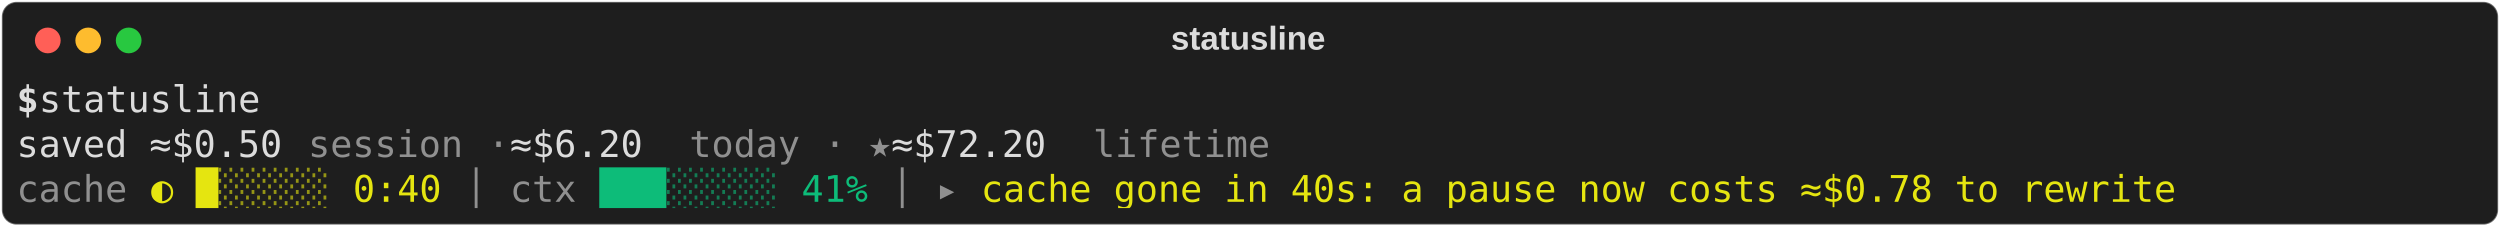
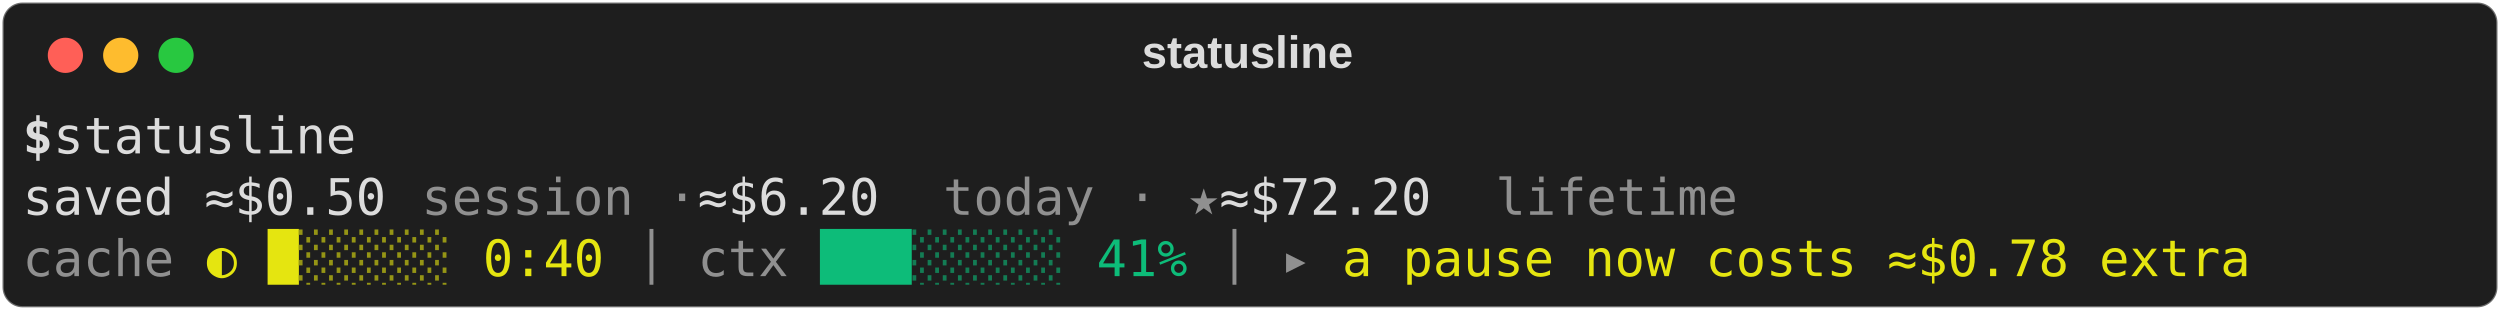
- <svg xmlns="http://www.w3.org/2000/svg" class="rich-terminal" viewBox="0 0 1360 123.2">
+ <svg xmlns="http://www.w3.org/2000/svg" class="rich-terminal" viewBox="0 0 994 123.2">
  <style>

    @font-face {
        font-family: "Fira Code";
        src: local("FiraCode-Regular"),
                url("https://cdnjs.cloudflare.com/ajax/libs/firacode/6.2.0/woff2/FiraCode-Regular.woff2") format("woff2"),
                url("https://cdnjs.cloudflare.com/ajax/libs/firacode/6.2.0/woff/FiraCode-Regular.woff") format("woff");
        font-style: normal;
        font-weight: 400;
    }
    @font-face {
        font-family: "Fira Code";
        src: local("FiraCode-Bold"),
                url("https://cdnjs.cloudflare.com/ajax/libs/firacode/6.2.0/woff2/FiraCode-Bold.woff2") format("woff2"),
                url("https://cdnjs.cloudflare.com/ajax/libs/firacode/6.2.0/woff/FiraCode-Bold.woff") format("woff");
        font-style: bold;
        font-weight: 700;
    }

-     .terminal-2205353540-matrix {
+     .terminal-1741094479-matrix {
        font-family: Fira Code, monospace;
        font-size: 20px;
        line-height: 24.4px;
        font-variant-east-asian: full-width;
    }

-     .terminal-2205353540-title {
+     .terminal-1741094479-title {
        font-size: 18px;
        font-weight: bold;
        font-family: arial;
    }

-     .terminal-2205353540-r1 { fill: #dcdcdc;font-weight: bold }
- .terminal-2205353540-r2 { fill: #dcdcdc }
- .terminal-2205353540-r3 { fill: #909090 }
- .terminal-2205353540-r4 { fill: #e5e510 }
- .terminal-2205353540-r5 { fill: #959515 }
- .terminal-2205353540-r6 { fill: #0dbc79 }
- .terminal-2205353540-r7 { fill: #137c54 }
+     .terminal-1741094479-r1 { fill: #dcdcdc;font-weight: bold }
+ .terminal-1741094479-r2 { fill: #dcdcdc }
+ .terminal-1741094479-r3 { fill: #909090 }
+ .terminal-1741094479-r4 { fill: #e5e510 }
+ .terminal-1741094479-r5 { fill: #959515 }
+ .terminal-1741094479-r6 { fill: #0dbc79 }
+ .terminal-1741094479-r7 { fill: #137c54 }
    </style>
  <defs>
-     <clipPath id="terminal-2205353540-clip-terminal">
-       <rect x="0" y="0" width="1341.0" height="72.2" />
+     <clipPath id="terminal-1741094479-clip-terminal">
+       <rect x="0" y="0" width="975.0" height="72.2" />
    </clipPath>
-     <clipPath id="terminal-2205353540-line-0">
-       <rect x="0" y="1.5" width="1342" height="24.65" />
+     <clipPath id="terminal-1741094479-line-0">
+       <rect x="0" y="1.5" width="976" height="24.65" />
    </clipPath>
-     <clipPath id="terminal-2205353540-line-1">
-       <rect x="0" y="25.9" width="1342" height="24.65" />
+     <clipPath id="terminal-1741094479-line-1">
+       <rect x="0" y="25.9" width="976" height="24.65" />
    </clipPath>
  </defs>
-   <rect fill="#1e1e1e" stroke="rgba(255,255,255,0.35)" stroke-width="1" x="1" y="1" width="1358" height="121.2" rx="8" />
-   <text class="terminal-2205353540-title" fill="#dcdcdc" text-anchor="middle" x="679" y="27">statusline</text>
+   <rect fill="#1e1e1e" stroke="rgba(255,255,255,0.35)" stroke-width="1" x="1" y="1" width="992" height="121.2" rx="8" />
+   <text class="terminal-1741094479-title" fill="#dcdcdc" text-anchor="middle" x="496" y="27">statusline</text>
  <g transform="translate(26,22)">
    <circle cx="0" cy="0" r="7" fill="#ff5f57" />
    <circle cx="22" cy="0" r="7" fill="#febc2e" />
    <circle cx="44" cy="0" r="7" fill="#28c840" />
  </g>
-   <g transform="translate(9, 41)" clip-path="url(#terminal-2205353540-clip-terminal)">
-     <g class="terminal-2205353540-matrix">
-       <text class="terminal-2205353540-r1" x="0" y="20" textLength="12.2" clip-path="url(#terminal-2205353540-line-0)">$</text>
-       <text class="terminal-2205353540-r2" x="12.2" y="20" textLength="134.2" clip-path="url(#terminal-2205353540-line-0)"> statusline</text>
-       <text class="terminal-2205353540-r2" x="1342" y="20" textLength="12.2" clip-path="url(#terminal-2205353540-line-0)">
+   <g transform="translate(9, 41)" clip-path="url(#terminal-1741094479-clip-terminal)">
+     <g class="terminal-1741094479-matrix">
+       <text class="terminal-1741094479-r1" x="0" y="20" textLength="12.2" clip-path="url(#terminal-1741094479-line-0)">$</text>
+       <text class="terminal-1741094479-r2" x="12.2" y="20" textLength="134.2" clip-path="url(#terminal-1741094479-line-0)"> statusline</text>
+       <text class="terminal-1741094479-r2" x="976" y="20" textLength="12.2" clip-path="url(#terminal-1741094479-line-0)">
</text>
-       <text class="terminal-2205353540-r2" x="0" y="44.4" textLength="158.6" clip-path="url(#terminal-2205353540-line-1)">saved ≈$0.50 </text>
-       <text class="terminal-2205353540-r3" x="158.6" y="44.4" textLength="85.4" clip-path="url(#terminal-2205353540-line-1)">session</text>
-       <text class="terminal-2205353540-r3" x="256.2" y="44.4" textLength="12.2" clip-path="url(#terminal-2205353540-line-1)">·</text>
-       <text class="terminal-2205353540-r2" x="268.4" y="44.4" textLength="97.6" clip-path="url(#terminal-2205353540-line-1)"> ≈$6.20 </text>
-       <text class="terminal-2205353540-r3" x="366" y="44.4" textLength="61" clip-path="url(#terminal-2205353540-line-1)">today</text>
-       <text class="terminal-2205353540-r3" x="439.2" y="44.4" textLength="12.2" clip-path="url(#terminal-2205353540-line-1)">·</text>
-       <text class="terminal-2205353540-r3" x="463.6" y="44.4" textLength="12.2" clip-path="url(#terminal-2205353540-line-1)">★</text>
-       <text class="terminal-2205353540-r2" x="475.8" y="44.4" textLength="109.8" clip-path="url(#terminal-2205353540-line-1)"> ≈$72.20 </text>
-       <text class="terminal-2205353540-r3" x="585.6" y="44.4" textLength="97.6" clip-path="url(#terminal-2205353540-line-1)">lifetime</text>
-       <text class="terminal-2205353540-r2" x="1342" y="44.4" textLength="12.2" clip-path="url(#terminal-2205353540-line-1)">
+       <text class="terminal-1741094479-r2" x="0" y="44.4" textLength="158.6" clip-path="url(#terminal-1741094479-line-1)">saved ≈$0.50 </text>
+       <text class="terminal-1741094479-r3" x="158.6" y="44.4" textLength="85.4" clip-path="url(#terminal-1741094479-line-1)">session</text>
+       <text class="terminal-1741094479-r3" x="256.2" y="44.4" textLength="12.2" clip-path="url(#terminal-1741094479-line-1)">·</text>
+       <text class="terminal-1741094479-r2" x="268.4" y="44.4" textLength="97.6" clip-path="url(#terminal-1741094479-line-1)"> ≈$6.20 </text>
+       <text class="terminal-1741094479-r3" x="366" y="44.4" textLength="61" clip-path="url(#terminal-1741094479-line-1)">today</text>
+       <text class="terminal-1741094479-r3" x="439.2" y="44.4" textLength="12.2" clip-path="url(#terminal-1741094479-line-1)">·</text>
+       <text class="terminal-1741094479-r3" x="463.6" y="44.4" textLength="12.2" clip-path="url(#terminal-1741094479-line-1)">★</text>
+       <text class="terminal-1741094479-r2" x="475.8" y="44.4" textLength="109.8" clip-path="url(#terminal-1741094479-line-1)"> ≈$72.20 </text>
+       <text class="terminal-1741094479-r3" x="585.6" y="44.4" textLength="97.6" clip-path="url(#terminal-1741094479-line-1)">lifetime</text>
+       <text class="terminal-1741094479-r2" x="976" y="44.4" textLength="12.2" clip-path="url(#terminal-1741094479-line-1)">
</text>
-       <text class="terminal-2205353540-r3" x="0" y="68.8" textLength="61" clip-path="url(#terminal-2205353540-line-2)">cache</text>
-       <text class="terminal-2205353540-r4" x="73.2" y="68.8" textLength="12.2" clip-path="url(#terminal-2205353540-line-2)">◐</text>
-       <text class="terminal-2205353540-r4" x="97.6" y="68.8" textLength="12.2" clip-path="url(#terminal-2205353540-line-2)">█</text>
-       <text class="terminal-2205353540-r5" x="109.8" y="68.8" textLength="61" clip-path="url(#terminal-2205353540-line-2)">░░░░░</text>
-       <text class="terminal-2205353540-r4" x="183" y="68.8" textLength="48.8" clip-path="url(#terminal-2205353540-line-2)">0:40</text>
-       <text class="terminal-2205353540-r3" x="244" y="68.8" textLength="12.2" clip-path="url(#terminal-2205353540-line-2)">│</text>
-       <text class="terminal-2205353540-r3" x="268.4" y="68.8" textLength="36.6" clip-path="url(#terminal-2205353540-line-2)">ctx</text>
-       <text class="terminal-2205353540-r6" x="317.2" y="68.8" textLength="36.6" clip-path="url(#terminal-2205353540-line-2)">███</text>
-       <text class="terminal-2205353540-r7" x="353.8" y="68.8" textLength="61" clip-path="url(#terminal-2205353540-line-2)">░░░░░</text>
-       <text class="terminal-2205353540-r6" x="427" y="68.8" textLength="36.6" clip-path="url(#terminal-2205353540-line-2)">41%</text>
-       <text class="terminal-2205353540-r3" x="475.8" y="68.8" textLength="12.2" clip-path="url(#terminal-2205353540-line-2)">│</text>
-       <text class="terminal-2205353540-r3" x="500.2" y="68.8" textLength="12.2" clip-path="url(#terminal-2205353540-line-2)">▸</text>
-       <text class="terminal-2205353540-r4" x="524.6" y="68.8" textLength="658.8" clip-path="url(#terminal-2205353540-line-2)">cache gone in 40s: a pause now costs ≈$0.78 to rewrite</text>
-       <text class="terminal-2205353540-r2" x="1342" y="68.8" textLength="12.2" clip-path="url(#terminal-2205353540-line-2)">
+       <text class="terminal-1741094479-r3" x="0" y="68.8" textLength="61" clip-path="url(#terminal-1741094479-line-2)">cache</text>
+       <text class="terminal-1741094479-r4" x="73.2" y="68.8" textLength="12.2" clip-path="url(#terminal-1741094479-line-2)">◐</text>
+       <text class="terminal-1741094479-r4" x="97.6" y="68.8" textLength="12.2" clip-path="url(#terminal-1741094479-line-2)">█</text>
+       <text class="terminal-1741094479-r5" x="109.8" y="68.8" textLength="61" clip-path="url(#terminal-1741094479-line-2)">░░░░░</text>
+       <text class="terminal-1741094479-r4" x="183" y="68.8" textLength="48.8" clip-path="url(#terminal-1741094479-line-2)">0:40</text>
+       <text class="terminal-1741094479-r3" x="244" y="68.8" textLength="12.2" clip-path="url(#terminal-1741094479-line-2)">│</text>
+       <text class="terminal-1741094479-r3" x="268.4" y="68.8" textLength="36.6" clip-path="url(#terminal-1741094479-line-2)">ctx</text>
+       <text class="terminal-1741094479-r6" x="317.2" y="68.8" textLength="36.6" clip-path="url(#terminal-1741094479-line-2)">███</text>
+       <text class="terminal-1741094479-r7" x="353.8" y="68.8" textLength="61" clip-path="url(#terminal-1741094479-line-2)">░░░░░</text>
+       <text class="terminal-1741094479-r6" x="427" y="68.8" textLength="36.6" clip-path="url(#terminal-1741094479-line-2)">41%</text>
+       <text class="terminal-1741094479-r3" x="475.8" y="68.8" textLength="12.2" clip-path="url(#terminal-1741094479-line-2)">│</text>
+       <text class="terminal-1741094479-r3" x="500.2" y="68.8" textLength="12.2" clip-path="url(#terminal-1741094479-line-2)">▸</text>
+       <text class="terminal-1741094479-r4" x="524.6" y="68.8" textLength="366" clip-path="url(#terminal-1741094479-line-2)">a pause now costs ≈$0.78 extra</text>
+       <text class="terminal-1741094479-r2" x="976" y="68.8" textLength="12.2" clip-path="url(#terminal-1741094479-line-2)">
</text>
    </g>
  </g>
</svg>
